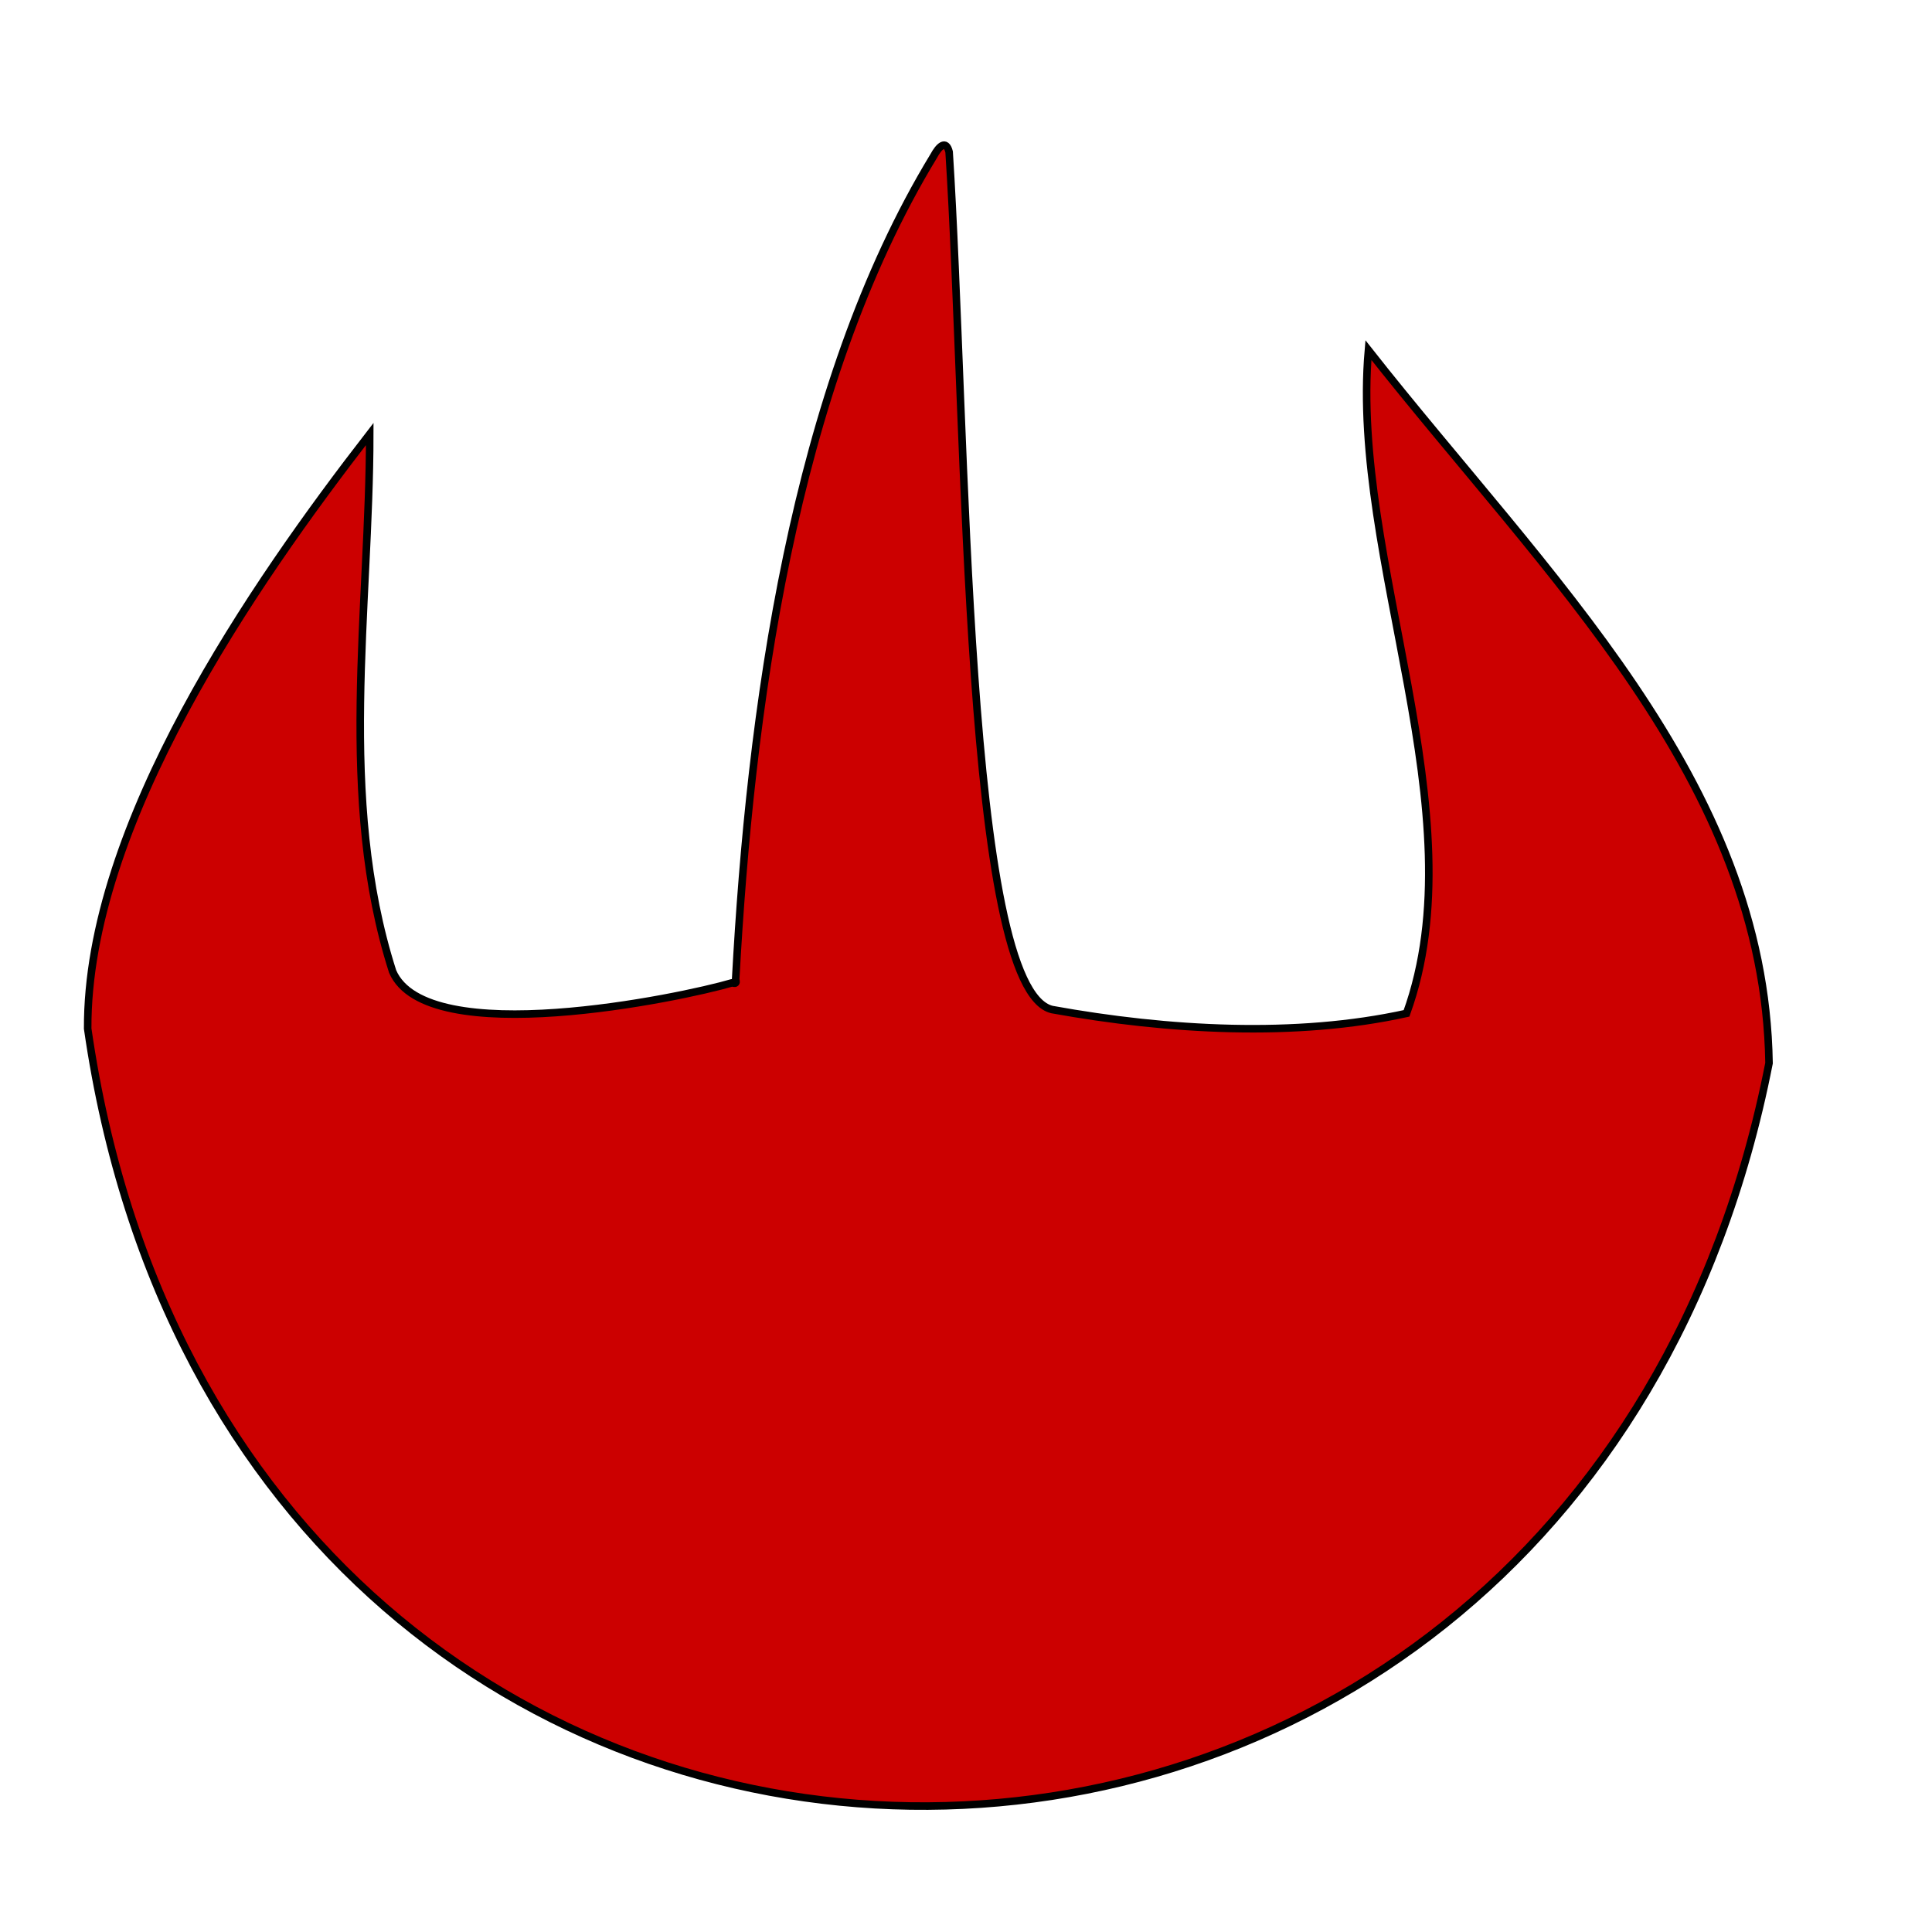
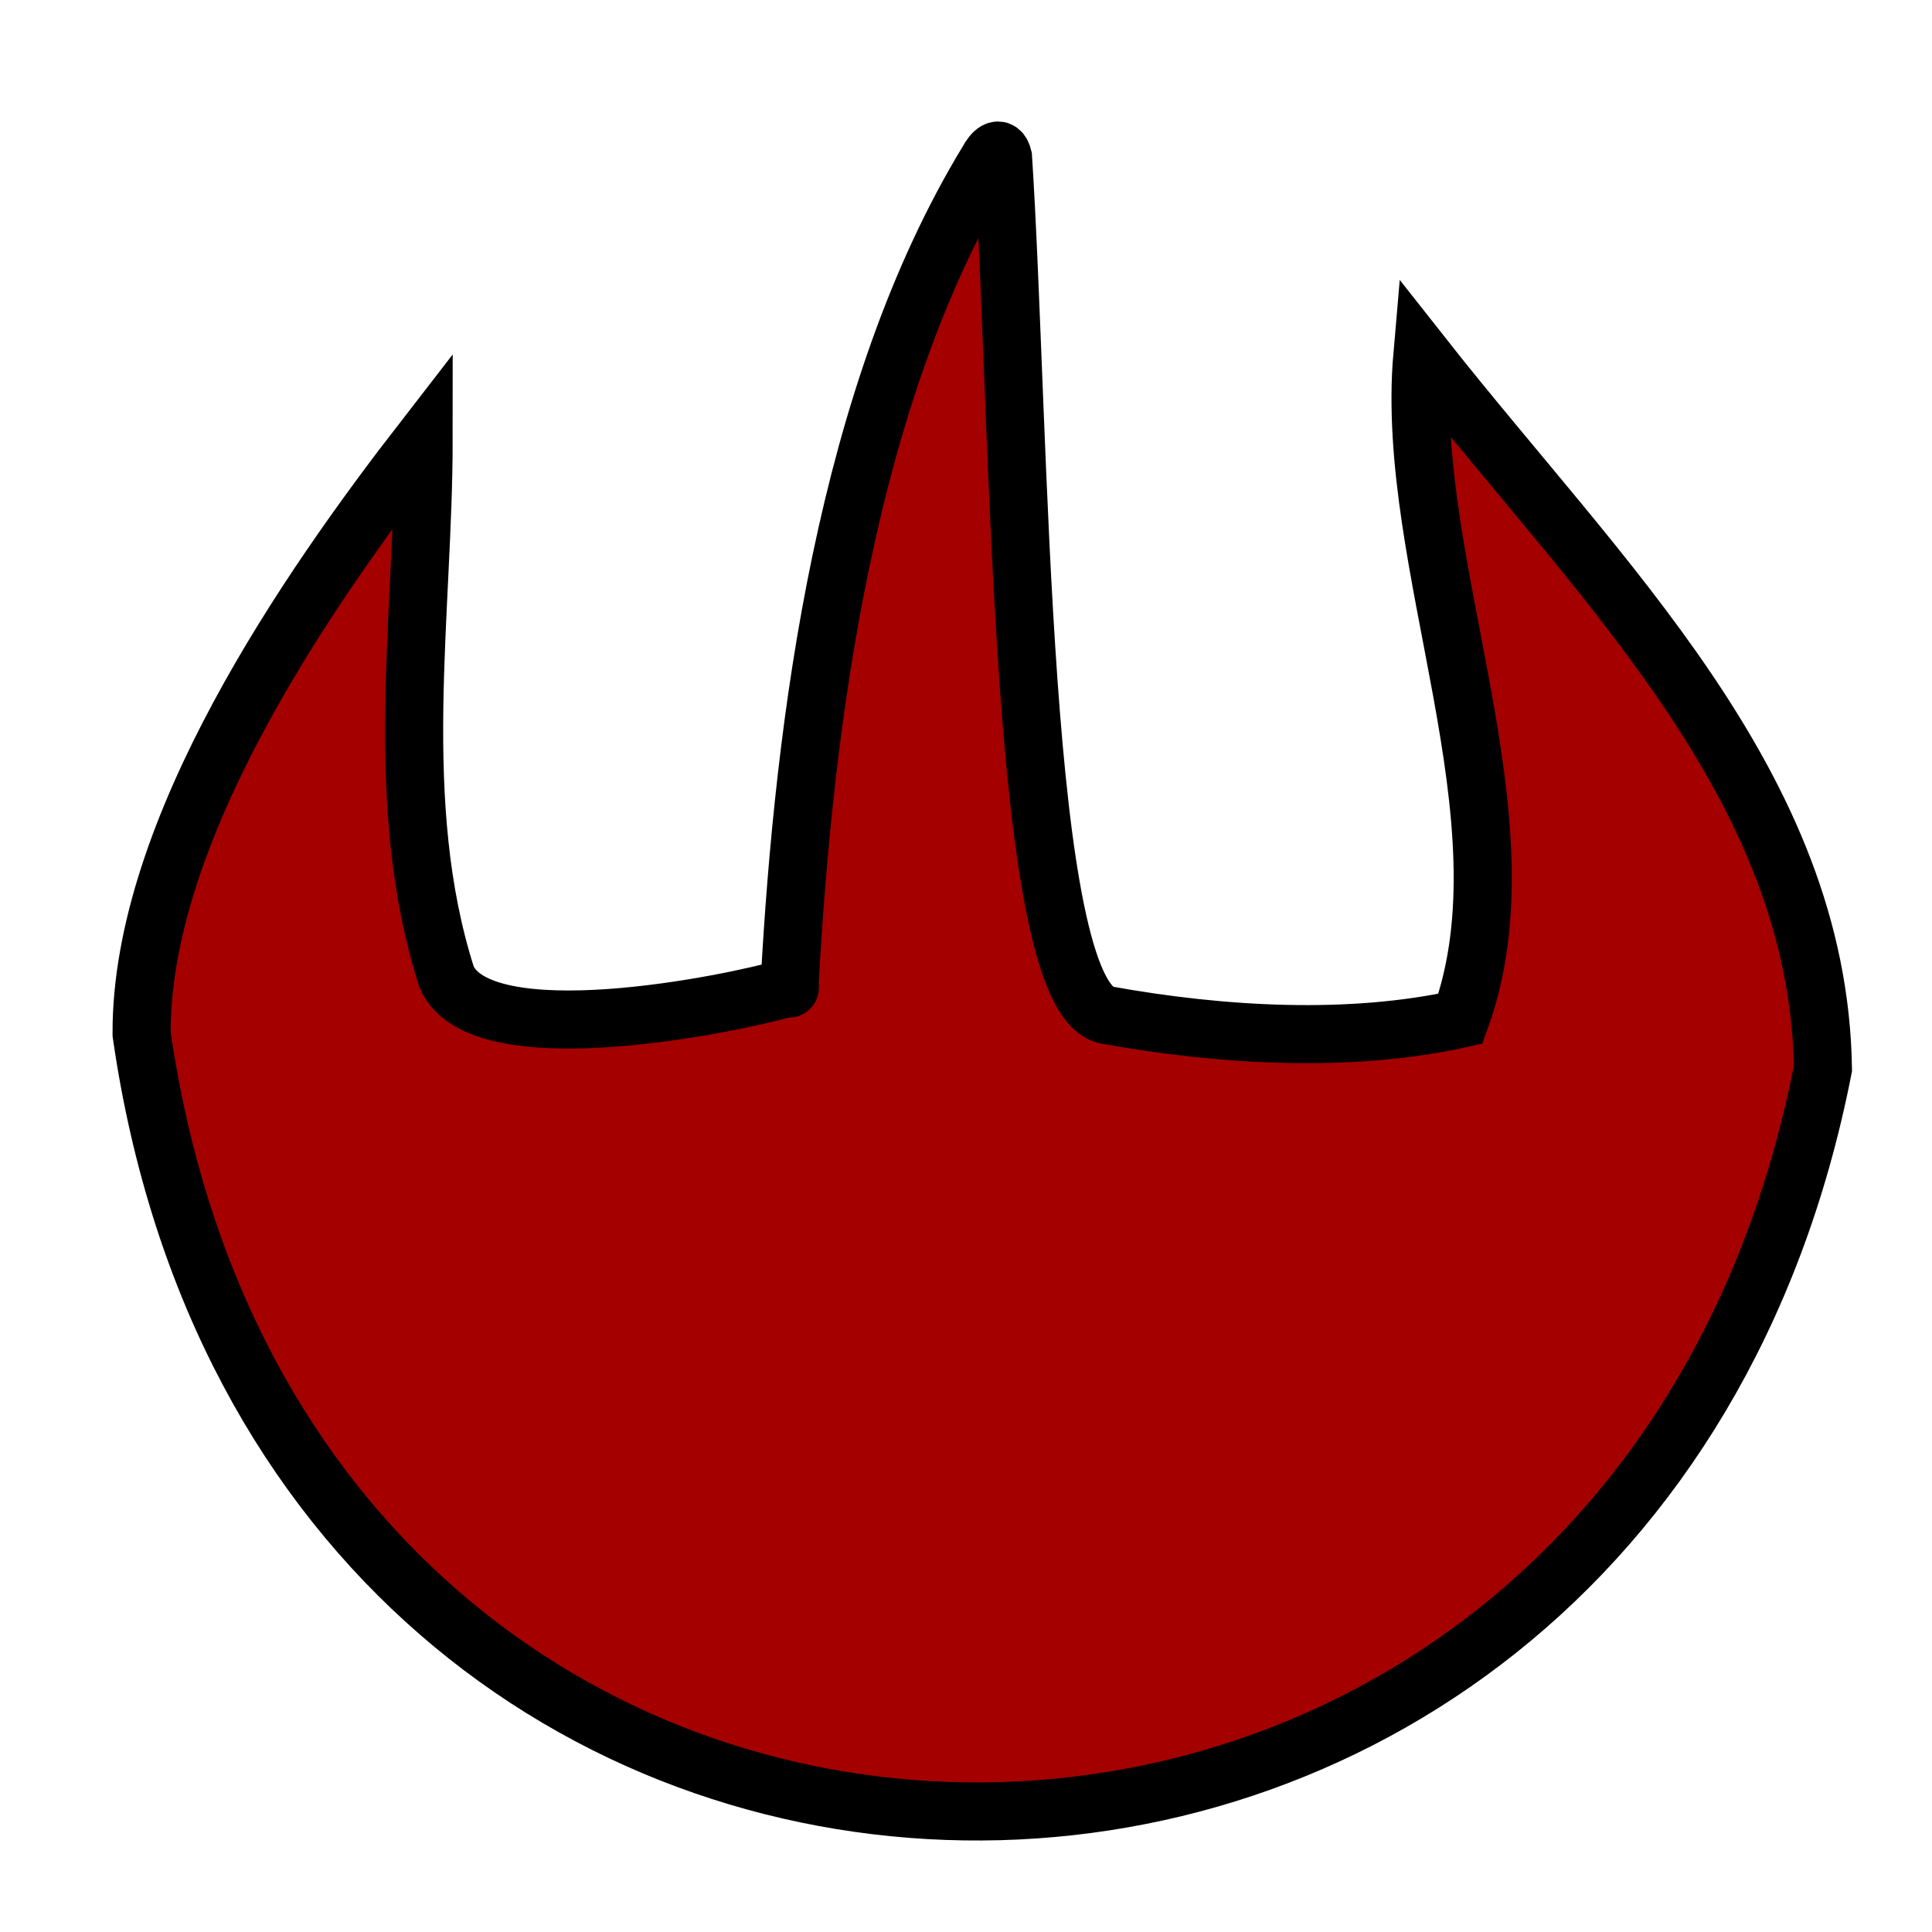
- <svg xmlns="http://www.w3.org/2000/svg" width="256" height="256" id="svg2" version="1.1">
-   <defs id="defs4">
-     </defs>
+ <svg xmlns="http://www.w3.org/2000/svg" version="1.1" width="256" height="256" id="svg2">
+   <defs id="defs4" />
  <g id="layer1" />
-   <path style="fill:#cc0000;stroke:#000000;stroke-width:1px;stroke-linecap:butt;stroke-linejoin:miter;stroke-opacity:1" d="m 234.406,140.872 c -0.579,-37.557 -29.46,-64.478 -53.084,-94.479 -2.416,27.793 14.642,61.36 5.051,87.883 -14.63,3.233 -31.576,2.282 -46.972,-0.505 -11.531,-2.711 -11.299,-77.357 -13.637,-113.642 -0.426,-1.713 -1.4,-0.649 -2.02,0.505 C 104.978,51.472 99.386,94.729 97.48,129.731 c 0,0.168 0.119,0.386 0,0.505 -0.119,0.119 -0.337,0 -0.505,0 -6.679,1.965 -40.43,9.035 -44.952,-1.515 C 44.677,105.744 48.992,80.619 48.992,57.505 33.61,77.36 11.495,109.243 11.617,136.297 31.21,272.144 208.421,273.604 234.406,140.872 z" id="path2818" />
+   <path d="m 241.549,141.587 c -0.579,-37.557 -29.46,-64.478 -53.084,-94.479 -2.416,27.793 14.642,61.36 5.051,87.883 -14.63,3.233 -31.576,2.282 -46.972,-0.505 -11.531,-2.711 -11.299,-77.357 -13.637,-113.642 -0.426,-1.713 -1.4,-0.649 -2.02,0.505 -18.765,30.837 -24.357,74.094 -26.264,109.096 0,0.168 0.119,0.386 0,0.505 -0.119,0.119 -0.337,0 -0.505,0 -6.679,1.965 -40.43,9.035 -44.952,-1.515 C 51.819,106.458 56.135,81.333 56.135,58.219 40.753,78.074 18.638,109.957 18.76,137.011 38.353,272.859 215.564,274.318 241.549,141.587 z" id="path2818" style="fill:#a40000;stroke:#000000;stroke-width:7.695;stroke-linecap:butt;stroke-linejoin:miter;stroke-miterlimit:4;stroke-opacity:1;stroke-dasharray:none" />
</svg>
